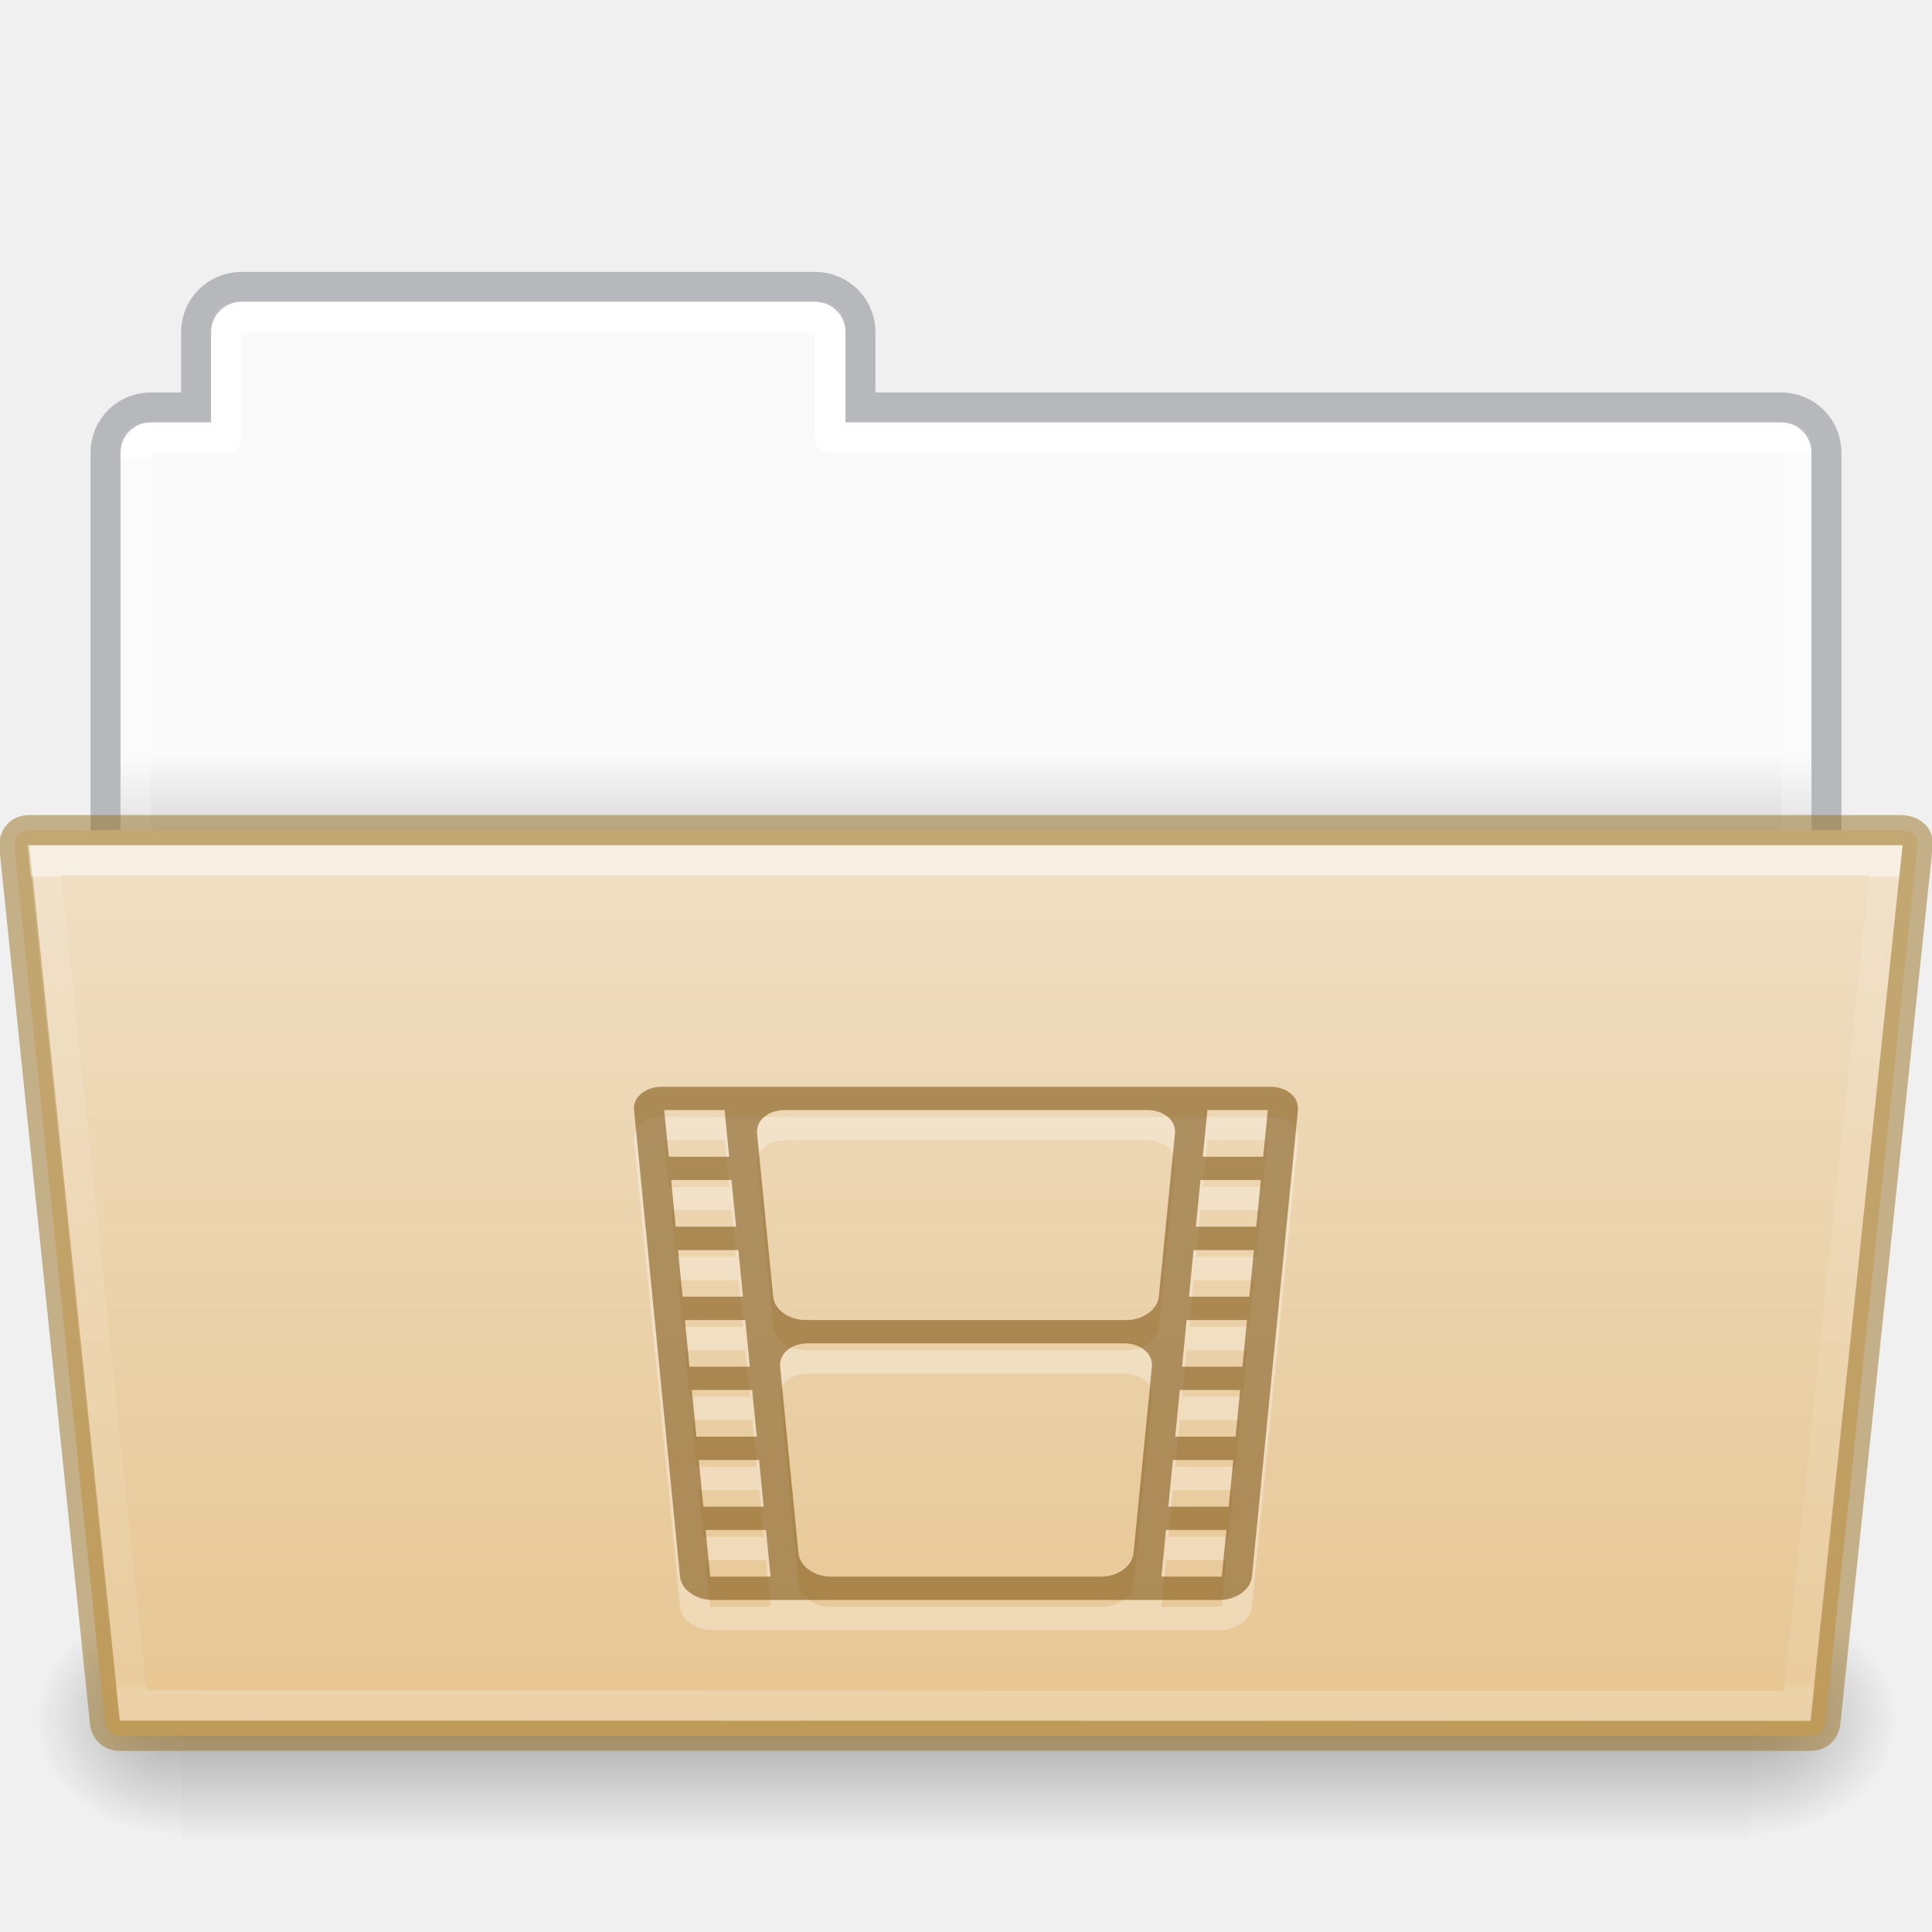
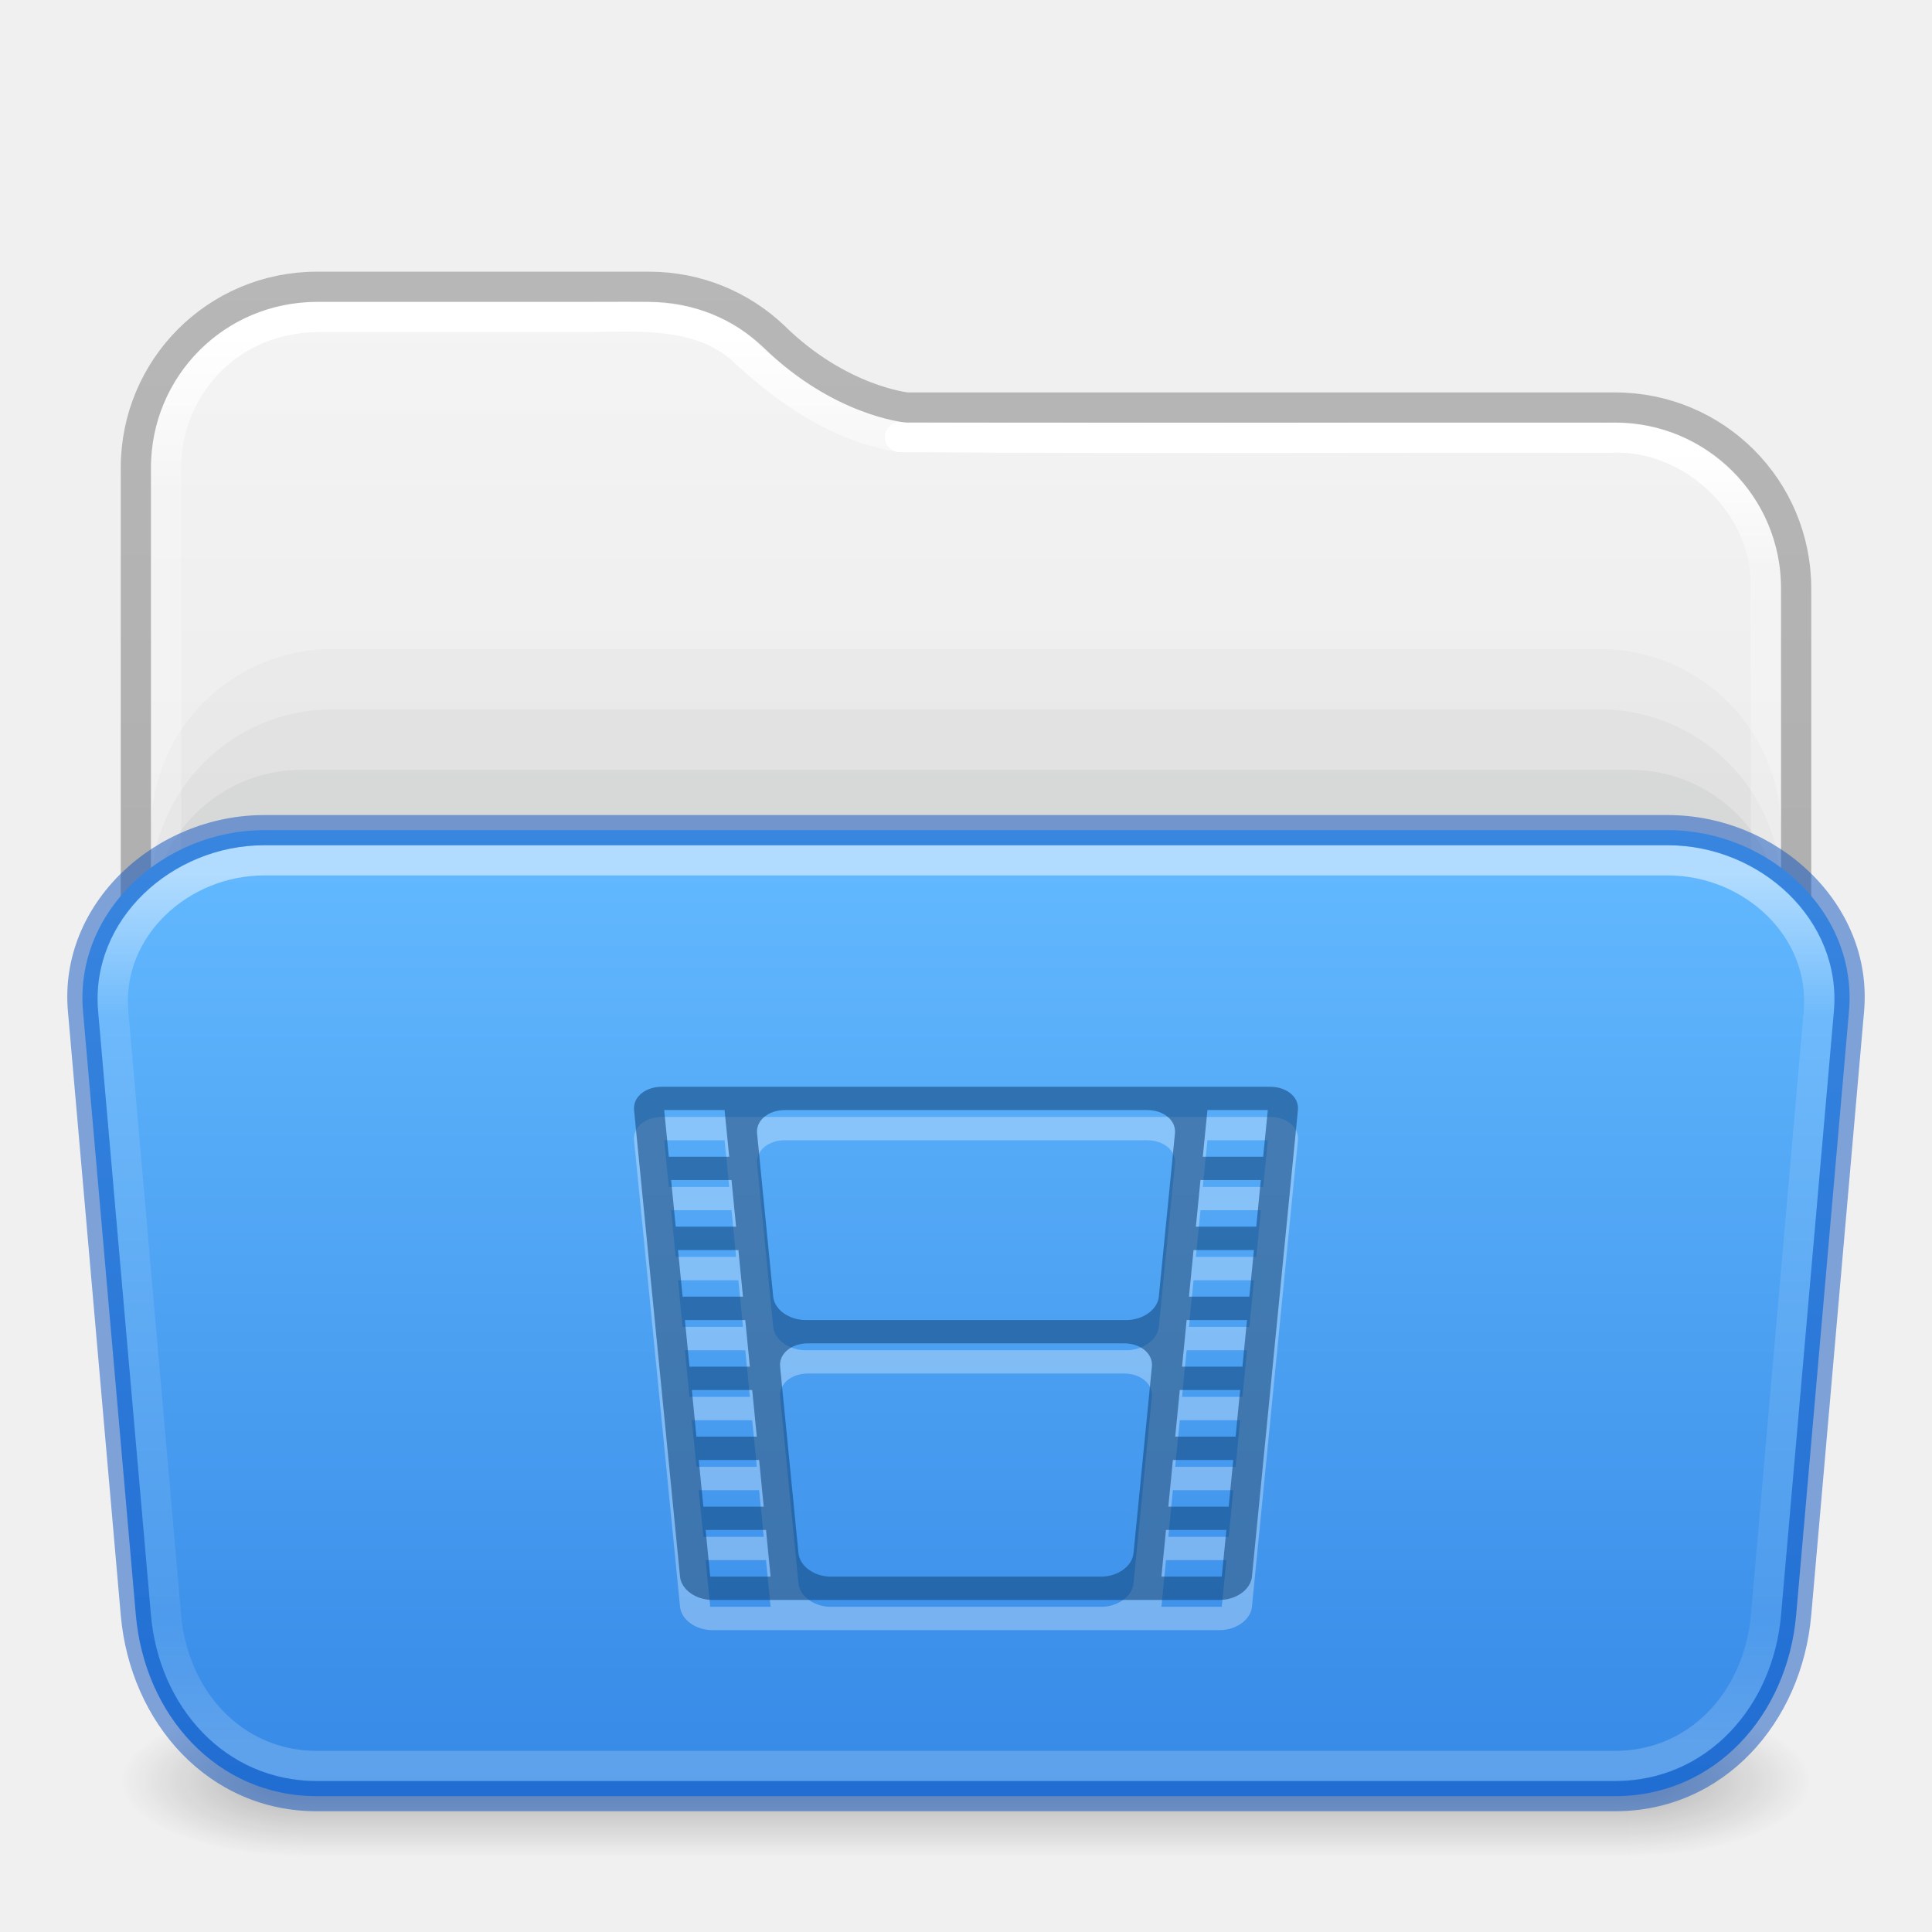
- <svg xmlns="http://www.w3.org/2000/svg" xmlns:xlink="http://www.w3.org/1999/xlink" version="1.1" width="64" height="64" id="svg22774">
-   <defs id="defs22776">
-     <linearGradient id="linearGradient1096">
-       <stop offset="0" style="stop-color:#ffffff;stop-opacity:1" id="stop1088" />
-       <stop offset="0" style="stop-color:#ffffff;stop-opacity:0.235" id="stop1090" />
-       <stop offset="1" style="stop-color:#ffffff;stop-opacity:0.157" id="stop1092" />
-       <stop offset="1" style="stop-color:#ffffff;stop-opacity:0.392" id="stop1094" />
+ <svg xmlns="http://www.w3.org/2000/svg" xmlns:xlink="http://www.w3.org/1999/xlink" id="svg13986" height="64" width="64" version="1.1" xml:space="preserve">
+   <defs id="defs13988">
+     <linearGradient id="linearGradient16">
+       <stop id="stop13" style="stop-color:#ffffff;stop-opacity:1" offset="0" />
+       <stop id="stop14" style="stop-color:#ffffff;stop-opacity:0.235" offset="0.16" />
+       <stop id="stop15" style="stop-color:#ffffff;stop-opacity:0.157" offset="0.85" />
+       <stop id="stop16" style="stop-color:#ffffff;stop-opacity:0.392" offset="1" />
    </linearGradient>
-     <linearGradient id="linearGradient960">
-       <stop offset="0" style="stop-color:#fafafa;stop-opacity:1" id="stop956" />
-       <stop offset="1" style="stop-color:#d4d4d4;stop-opacity:1" id="stop958" />
+     <linearGradient id="linearGradient12">
+       <stop offset="0" style="stop-color:#64baff;stop-opacity:1;" id="stop11" />
+       <stop offset="1" style="stop-color:#3689e6;stop-opacity:1;" id="stop12" />
    </linearGradient>
-     <linearGradient x1="44.656" y1="44" x2="44.656" y2="119.974" id="linearGradient5954" xlink:href="#linearGradient4632-0-6-4-4-4" gradientUnits="userSpaceOnUse" gradientTransform="matrix(0.5041322,0,0,0.4000005,6.163637,9.882892)" />
-     <linearGradient id="linearGradient4632-0-6-4-4-4">
-       <stop id="stop4634-4-4-7-4" style="stop-color:#efdfc4;stop-opacity:1" offset="0" />
-       <stop id="stop4636-3-1-5-9" style="stop-color:#e7c591;stop-opacity:1" offset="1" />
+     <linearGradient id="linearGradient1077">
+       <stop id="stop1069" style="stop-color:#ffffff;stop-opacity:1;" offset="0" />
+       <stop id="stop1071" style="stop-color:#ffffff;stop-opacity:0.235" offset="0.095" />
+       <stop id="stop1073" style="stop-color:#ffffff;stop-opacity:0.157" offset="0.943" />
+       <stop id="stop1075" style="stop-color:#ffffff;stop-opacity:0.392" offset="1" />
    </linearGradient>
-     <radialGradient cx="605.714" cy="486.648" r="117.143" fx="605.714" fy="486.648" id="radialGradient5950" xlink:href="#linearGradient5060-820-8" gradientUnits="userSpaceOnUse" gradientTransform="matrix(-0.04016195,0,0,0.0329426,30.20468,40.92132)" />
-     <linearGradient id="linearGradient5060-820-8">
-       <stop id="stop2681-37" style="stop-color:#000000;stop-opacity:1" offset="0" />
-       <stop id="stop2683-05" style="stop-color:#000000;stop-opacity:0" offset="1" />
+     <linearGradient id="linearGradient1041">
+       <stop id="stop1033" style="stop-color:#ffffff;stop-opacity:1" offset="0" />
+       <stop id="stop1035" style="stop-color:#ffffff;stop-opacity:0.235" offset="0.083" />
+       <stop id="stop1037" style="stop-color:#ffffff;stop-opacity:0.157" offset="0.943" />
+       <stop id="stop1039" style="stop-color:#ffffff;stop-opacity:0.392" offset="1" />
    </linearGradient>
-     <linearGradient x1="302.857" y1="366.648" x2="302.857" y2="609.505" id="linearGradient5946" xlink:href="#linearGradient5048-585-1" gradientUnits="userSpaceOnUse" gradientTransform="matrix(0.1076923,0,0,0.03294117,-6.922415,40.92219)" />
-     <linearGradient id="linearGradient5048-585-1">
-       <stop id="stop2667-0" style="stop-color:#000000;stop-opacity:0" offset="0" />
-       <stop id="stop2669-91" style="stop-color:#000000;stop-opacity:1" offset="0.5" />
-       <stop id="stop2671-6" style="stop-color:#000000;stop-opacity:0" offset="1" />
+     <linearGradient id="linearGradient3688-166-749-4-0-3-8">
+       <stop offset="0" style="stop-color:#181818;stop-opacity:1" id="stop2883-4-0-1-8" />
+       <stop offset="1" style="stop-color:#181818;stop-opacity:0" id="stop2885-9-2-9-6" />
    </linearGradient>
-     <radialGradient cx="605.714" cy="486.648" r="117.143" fx="605.714" fy="486.648" id="radialGradient5942" xlink:href="#linearGradient5060-820-8" gradientUnits="userSpaceOnUse" gradientTransform="matrix(0.04016195,0,0,0.0329426,33.79665,40.92132)" />
-     <linearGradient x1="62.989" y1="20.326" x2="62.989" y2="22.652" id="linearGradient22772" xlink:href="#linearGradient960" gradientUnits="userSpaceOnUse" gradientTransform="matrix(1.313553,0,0,1.290055,-55.48495,-1.22186)" />
-     <linearGradient xlink:href="#linearGradient1096" id="linearGradient1086" gradientUnits="userSpaceOnUse" gradientTransform="matrix(1.321028,0,0,1.26798,-70.72988,0.1738103)" x1="97.447" y1="11.693" x2="97.539" y2="44.028" />
-     <linearGradient gradientTransform="matrix(0.8918614,0,0,0.8679271,4.093162,37.57512)" gradientUnits="userSpaceOnUse" xlink:href="#34542" id="linearGradient4191" x1="27.335" x2="27.335" y1="-9.88" y2="21.229" />
-     <linearGradient id="34542">
-       <stop id="stop3456-4-9-38-1-8" offset="0" style="stop-color:#ffffff;stop-opacity:1" />
-       <stop id="stop3458-39-80-3-5-5" offset="0.003" style="stop-color:#ffffff;stop-opacity:0.235" />
-       <stop id="stop3460-7-0-2-4-2" offset="0.99" style="stop-color:#ffffff;stop-opacity:0.157" />
-       <stop id="stop3462-0-9-8-7-2" offset="1" style="stop-color:#ffffff;stop-opacity:0.392" />
+     <linearGradient id="linearGradient3702-501-757-8-4-1-1">
+       <stop offset="0" style="stop-color:#181818;stop-opacity:0" id="stop2895-8-9-9-1" />
+       <stop offset="0.5" style="stop-color:#181818;stop-opacity:1" id="stop2897-7-8-7-7" />
+       <stop offset="1" style="stop-color:#181818;stop-opacity:0" id="stop2899-4-5-1-5" />
    </linearGradient>
+     <linearGradient id="linearGradient3104-6">
+       <stop offset="0" style="stop-color:#000000;stop-opacity:0.318" id="stop3106-3" />
+       <stop offset="1" style="stop-color:#000000;stop-opacity:0.24" id="stop3108-9" />
+     </linearGradient>
+     <linearGradient id="linearGradient3600-9-51">
+       <stop offset="0" style="stop-color:#f4f4f4;stop-opacity:1" id="stop3602-0-0" />
+       <stop offset="1" style="stop-color:#dbdbdb;stop-opacity:1" id="stop3604-9-04" />
+     </linearGradient>
+     <linearGradient xlink:href="#linearGradient1041" id="linearGradient15429" gradientUnits="userSpaceOnUse" gradientTransform="matrix(1.432432,0,0,1.108108,-2.378375,16.33414)" x1="24" y1="-1.222" x2="24" y2="42.092" />
+     <linearGradient xlink:href="#linearGradient16" id="linearGradient15433" gradientUnits="userSpaceOnUse" gradientTransform="matrix(1.432432,0,0,0.7837839,-2.378375,25.18919)" x1="24" y1="4.867" x2="24" y2="41.862" />
+     <linearGradient xlink:href="#linearGradient1077" id="linearGradient15429-3" gradientUnits="userSpaceOnUse" gradientTransform="matrix(1.432432,0,0,1.108108,-2.378375,16.33414)" x1="11.576" y1="-4.784" x2="11.576" y2="42.194" />
+     <linearGradient xlink:href="#linearGradient3104-6" id="linearGradient3170" gradientUnits="userSpaceOnUse" gradientTransform="matrix(0.8074969,0,0,0.8947171,10.83533,4.86779)" x1="12.879" y1="66.951" x2="12.879" y2="4.78" />
+     <linearGradient xlink:href="#linearGradient3600-9-51" id="linearGradient1512" gradientUnits="userSpaceOnUse" gradientTransform="matrix(1.380648,0,0,1.327964,-70.17303,3.583315)" x1="74.839" y1="4.948" x2="74.839" y2="49.779" />
+     <linearGradient gradientTransform="matrix(0.5041322,0,0,0.3398522,73.84322,17.50996)" gradientUnits="userSpaceOnUse" xlink:href="#linearGradient12" id="linearGradient5954" y2="123.546" x2="-91" y1="29.399" x1="-91" />
+     <linearGradient x1="25.058" y1="47.028" x2="25.058" y2="39.999" id="linearGradient6394-3" xlink:href="#linearGradient3702-501-757-8-4-1-1" gradientUnits="userSpaceOnUse" gradientTransform="matrix(1.571429,0,0,0.7142857,-5.714285,27.92857)" />
+     <radialGradient cx="4.993" cy="43.5" r="2.5" fx="4.993" fy="43.5" id="radialGradient3337-2-2-3-3" xlink:href="#linearGradient3688-166-749-4-0-3-8" gradientUnits="userSpaceOnUse" gradientTransform="matrix(2.404541,0,0,1,41.98575,15.5)" />
+     <radialGradient cx="4.993" cy="43.5" r="2.5" fx="4.993" fy="43.5" id="radialGradient3339-1-4-5-0" xlink:href="#linearGradient3688-166-749-4-0-3-8" gradientUnits="userSpaceOnUse" gradientTransform="matrix(2.404541,0,0,1,-22.01424,-102.5)" />
  </defs>
-   <path style="opacity:1;vector-effect:none;fill:url(#linearGradient22772);fill-opacity:1;stroke:none;stroke-width:1;stroke-linecap:butt;stroke-linejoin:miter;stroke-miterlimit:4;stroke-dasharray:none;stroke-dashoffset:0;stroke-opacity:1;marker:none" d="M 7.75,10 C 7.335,10 7,10.335 7,10.75 V 14 H 4.75 C 4.335,14 4,14.335 4,14.75 v 14.5 C 4,29.666 4.335,30 4.75,30 h 54.5 C 59.666,30 60,29.666 60,29.25 V 14.75 C 60,14.335 59.666,14 59.25,14 H 28 V 10.75 C 28,10.335 27.666,10 27.25,10 Z" id="rect878" />
-   <path style="opacity:0.5;vector-effect:none;fill:none;fill-opacity:1;stroke:#7e8087;stroke-width:0.992;stroke-linecap:square;stroke-linejoin:miter;stroke-miterlimit:4;stroke-dasharray:none;stroke-dashoffset:0;stroke-opacity:1" d="m 7.996,9.504 c -0.831,0 -1.5,0.669 -1.5,1.5 v 2.492 h -1.5 c -0.831,0 -1.5,0.669 -1.5,1.5 V 29.004 H 60.504 V 14.996 c 0,-0.831 -0.669,-1.5 -1.5,-1.5 h -30.5 v -2.492 c 0,-0.831 -0.669,-1.5 -1.5,-1.5 z" id="rect878-6" />
-   <path style="opacity:1;vector-effect:none;fill:none;fill-opacity:1;stroke:url(#linearGradient1086);stroke-width:1;stroke-linecap:round;stroke-linejoin:round;stroke-miterlimit:4;stroke-dasharray:none;stroke-dashoffset:0;stroke-opacity:1;marker:none;font-variant-east_asian:normal" d="m 8,10.5 c -0.277,0 -0.5,0.223 -0.5,0.5 v 3.5 H 5 c -0.277,0 -0.5,0.223 -0.5,0.5 v 13 h 55 V 15 c 0,-0.277 -0.223,-0.5 -0.5,-0.5 H 27.5 V 11 c 0,-0.277 -0.223,-0.5 -0.5,-0.5 z" id="rect962" />
-   <path style="display:inline;overflow:visible;visibility:visible;opacity:0.3;fill:url(#radialGradient5942);fill-opacity:1;fill-rule:nonzero;stroke:none;stroke-width:1;marker:none" id="path3411" d="m 58.001,53 c 0,0 0,8 0,8 2.068,0.015 5,-1.792 5,-4 0,-2.208 -2.308,-3.999 -5,-3.999 z" />
-   <rect style="display:inline;overflow:visible;visibility:visible;opacity:0.3;fill:url(#linearGradient5946);fill-opacity:1;fill-rule:nonzero;stroke:none;stroke-width:1;marker:none" id="rect4173-14" y="53" x="6.001" height="8" width="52" />
-   <path style="display:inline;overflow:visible;visibility:visible;opacity:0.3;fill:url(#radialGradient5950);fill-opacity:1;fill-rule:nonzero;stroke:none;stroke-width:1;marker:none" id="path5018-7" d="m 6.001,53 c 0,0 0,8 0,8 -2.068,0.015 -5,-1.792 -5,-4 0,-2.208 2.308,-3.999 5,-3.999 z" />
-   <path style="color:#000000;display:inline;overflow:visible;visibility:visible;fill:url(#linearGradient5954);fill-opacity:1;fill-rule:nonzero;stroke:#987124;stroke-width:1;stroke-miterlimit:4;stroke-dasharray:none;stroke-opacity:0.498;marker:none;enable-background:accumulate;font-variant-east_asian:normal;opacity:1;vector-effect:none;stroke-linecap:butt;stroke-linejoin:miter;stroke-dashoffset:0" id="path4181" d="m 0.472,28 3,29 c 0,0 0,0.5 0.5,0.5 h 56 c 0.5,0 0.5,-0.5 0.5,-0.5 l 3.053,-29 c 0.049,-0.5 -0.553,-0.5 -0.553,-0.5 h -62 c -0.5,0 -0.5,0.5 -0.5,0.5 z" />
-   <path style="color:#000000;display:inline;overflow:visible;visibility:visible;opacity:0.5;fill:none;stroke:url(#linearGradient4191);stroke-width:1;stroke-linecap:round;stroke-linejoin:miter;stroke-miterlimit:4;stroke-dasharray:none;stroke-dashoffset:0;stroke-opacity:1;marker:none;enable-background:accumulate" id="path4183" d="m 1.472,28.5 2.932,27.985 55.137,0.031 2.931,-28.015 z" />
-   <path style="color:#000000;display:inline;overflow:visible;visibility:visible;opacity:0.3;fill:#ffffff;fill-opacity:1;fill-rule:nonzero;stroke:none;stroke-width:5.1;marker:none;enable-background:accumulate" id="path9634" d="m 21.928,37 c -0.554,0 -0.966,0.344 -0.924,0.772 l 1.523,15.456 C 22.569,53.656 23.05,54 23.604,54 h 8.396 8.396 c 0.554,0 1.034,-0.344 1.076,-0.772 L 42.996,37.772 C 43.038,37.344 42.626,37 42.072,37 H 32 Z m 0.074,0.772 h 2 l 0.154,1.546 h -2 z m 4,0 h 5.998 5.998 c 0.554,0 0.966,0.346 0.924,0.774 l -0.535,5.408 c -0.042,0.428 -0.522,0.774 -1.076,0.774 h -5.31 -5.311 c -0.554,0 -1.034,-0.346 -1.076,-0.774 l -0.535,-5.408 c -0.042,-0.428 0.37,-0.774 0.924,-0.774 z m 13.996,0 h 2 l -0.154,1.546 h -2 z m -17.766,2.318 h 2 l 0.152,1.546 h -2 z m 17.535,0 h 2 l -0.152,1.546 h -2 z m -17.307,2.32 h 2 l 0.152,1.544 h -2 z m 17.078,0 h 2 l -0.152,1.544 h -2 z m -16.85,2.318 h 2 l 0.152,1.544 h -2 z m 16.621,0 h 2 l -0.152,1.544 h -2 z M 26.766,45.5 h 5.234 5.234 c 0.554,0 0.966,0.344 0.924,0.772 l -0.609,6.182 c -0.042,0.428 -0.522,0.774 -1.076,0.774 h -4.473 -4.473 c -0.554,0 -1.034,-0.346 -1.076,-0.774 L 25.842,46.272 C 25.8,45.844 26.212,45.5 26.766,45.5 Z m -3.848,1.546 h 2 l 0.152,1.544 h -2 z m 16.164,0 h 2 l -0.152,1.544 h -2 z m -15.935,2.318 h 2 l 0.152,1.546 h -2 z m 15.707,0 h 2 l -0.152,1.546 h -2 z m -15.479,2.318 h 2 l 0.152,1.546 h -2 z m 15.25,0 h 2 l -0.152,1.546 h -2 z" />
-   <path style="color:#000000;display:inline;overflow:visible;visibility:visible;opacity:0.6;fill:#7e5514;fill-opacity:0.971;fill-rule:nonzero;stroke:none;stroke-width:1;marker:none;enable-background:accumulate;font-variant-east_asian:normal;vector-effect:none;stroke-linecap:butt;stroke-linejoin:miter;stroke-miterlimit:4;stroke-dasharray:none;stroke-dashoffset:0;stroke-opacity:0.498" id="rect5803" d="m 21.928,36 c -0.554,0 -0.966,0.344 -0.924,0.772 l 1.523,15.456 C 22.569,52.656 23.05,53 23.604,53 h 8.396 8.396 c 0.554,0 1.034,-0.344 1.076,-0.772 L 42.996,36.772 C 43.038,36.344 42.626,36 42.072,36 H 32 Z m 0.074,0.772 h 2 l 0.154,1.546 h -2 z m 4,0 h 5.998 5.998 c 0.554,0 0.966,0.346 0.924,0.774 l -0.535,5.408 c -0.042,0.428 -0.522,0.774 -1.076,0.774 h -5.31 -5.311 c -0.554,0 -1.034,-0.346 -1.076,-0.774 l -0.535,-5.408 c -0.042,-0.428 0.37,-0.774 0.924,-0.774 z m 13.996,0 h 2 l -0.154,1.546 h -2 z m -17.766,2.318 h 2 l 0.152,1.546 h -2 z m 17.535,0 h 2 l -0.152,1.546 h -2 z m -17.307,2.32 h 2 l 0.152,1.544 h -2 z m 17.078,0 h 2 l -0.152,1.544 h -2 z m -16.85,2.318 h 2 l 0.152,1.544 h -2 z m 16.621,0 h 2 l -0.152,1.544 h -2 z M 26.766,44.5 h 5.234 5.234 c 0.554,0 0.966,0.344 0.924,0.772 l -0.609,6.182 c -0.042,0.428 -0.522,0.774 -1.076,0.774 h -4.473 -4.473 c -0.554,0 -1.034,-0.346 -1.076,-0.774 L 25.842,45.272 C 25.8,44.844 26.212,44.5 26.766,44.5 Z m -3.848,1.546 h 2 l 0.152,1.544 h -2 z m 16.164,0 h 2 l -0.152,1.544 h -2 z m -15.935,2.318 h 2 l 0.152,1.546 h -2 z m 15.707,0 h 2 l -0.152,1.546 h -2 z m -15.479,2.318 h 2 l 0.152,1.546 h -2 z m 15.25,0 h 2 l -0.152,1.546 h -2 z" />
+   <g id="g866" style="opacity:1">
+     <rect style="opacity:0.3;fill:url(#radialGradient3337-2-2-3-3);fill-opacity:1;stroke:none;stroke-width:1.062" id="rect2801-5-5-7-9" y="56.5" x="54" height="5" width="6" />
+     <rect style="opacity:0.3;fill:url(#radialGradient3339-1-4-5-0);fill-opacity:1;stroke:none;stroke-width:1.062" id="rect3696-3-0-3-7" transform="scale(-1)" y="-61.5" x="-10" height="5" width="6" />
+     <rect style="opacity:0.3;fill:url(#linearGradient6394-3);fill-opacity:1;stroke:none;stroke-width:1.062" id="rect3700-5-6-8-4" y="56.5" x="10" height="5" width="44" />
+   </g>
+   <path id="rect5505-21-3-8-5-2-9-1-7-8-7-8-1" style="color:#000000;font-variation-settings:normal;display:inline;overflow:visible;visibility:visible;vector-effect:none;fill:url(#linearGradient1512);fill-opacity:1;fill-rule:nonzero;stroke:none;stroke-width:1;stroke-linecap:butt;stroke-linejoin:miter;stroke-miterlimit:4;stroke-dasharray:none;stroke-dashoffset:0;stroke-opacity:1;-inkscape-stroke:none;marker:none;enable-background:accumulate;stop-color:#000000" d="M 10.497,10 C 7.442,10 5,12.442 5,15.497 V 52 H 59 V 19.498 c 0,-3.055 -2.442,-5.497 -5.497,-5.497 H 30.047 a 0.503,0.503 0 0 1 -0.049,-0.004 c 0,0 -2.422,-0.248 -4.706,-2.487 l -0.004,-0.004 C 24.303,10.57 22.975,10 21.498,10 Z" />
+   <rect style="color:#000000;font-variation-settings:normal;display:inline;overflow:visible;visibility:visible;vector-effect:none;fill:#555761;fill-opacity:0.03;fill-rule:nonzero;stroke:none;stroke-width:1;stroke-linecap:butt;stroke-linejoin:miter;stroke-miterlimit:4;stroke-dasharray:none;stroke-dashoffset:0;stroke-opacity:0.5;-inkscape-stroke:none;marker:none;enable-background:accumulate;stop-color:#000000" id="rect2200" y="21.5" x="5" ry="6" rx="6" height="28" width="54" />
+   <rect style="color:#000000;font-variation-settings:normal;display:inline;overflow:visible;visibility:visible;vector-effect:none;fill:#555761;fill-opacity:0.05;fill-rule:nonzero;stroke:none;stroke-width:1;stroke-linecap:butt;stroke-linejoin:miter;stroke-miterlimit:4;stroke-dasharray:none;stroke-dashoffset:0;stroke-opacity:0.5;-inkscape-stroke:none;marker:none;enable-background:accumulate;stop-color:#000000" id="rect973" y="23.5" x="5" ry="6" rx="6" height="28" width="54" />
+   <rect style="color:#000000;font-variation-settings:normal;display:inline;overflow:visible;visibility:visible;vector-effect:none;fill:#555761;fill-opacity:0.07;fill-rule:nonzero;stroke:none;stroke-width:1;stroke-linecap:butt;stroke-linejoin:miter;stroke-miterlimit:4;stroke-dasharray:none;stroke-dashoffset:0;stroke-opacity:0.5;-inkscape-stroke:none;marker:none;enable-background:accumulate;stop-color:#000000" id="rect3772" y="25.5" x="5" ry="5" rx="5" height="28" width="54" />
+   <path id="rect5505-21-3-8-5-2-9-1-7-8-0-6-4-8-7" style="color:#000000;font-variation-settings:normal;display:inline;overflow:visible;visibility:visible;fill:none;fill-opacity:1;fill-rule:nonzero;stroke:url(#linearGradient15429);stroke-width:1;stroke-linecap:round;stroke-linejoin:round;stroke-miterlimit:4;stroke-dasharray:none;stroke-dashoffset:0;stroke-opacity:1;marker:none;enable-background:accumulate;stop-color:#000000" d="m 58.5,52.275 c -0.01,-11.053 0.021,-22.107 -0.016,-33.159 -0.137,-2.616 -2.602,-4.781 -5.21,-4.615 -7.82,-0.016 -15.644,0.031 -23.462,-0.023" />
+   <path id="rect5505-21-3-8-5-2-9-1-7-8-0-6-4-8-7-5" style="color:#000000;font-variation-settings:normal;display:inline;overflow:visible;visibility:visible;fill:none;fill-opacity:1;fill-rule:nonzero;stroke:url(#linearGradient15429-3);stroke-width:1;stroke-linecap:round;stroke-linejoin:round;stroke-miterlimit:4;stroke-dasharray:none;stroke-dashoffset:0;stroke-opacity:1;marker:none;enable-background:accumulate;stop-color:#000000" d="m 29.812,14.477 c -2.057,-0.326 -3.809,-1.562 -5.29,-2.961 -1.413,-1.173 -3.307,-1.038 -5.022,-1.016 l -9,3.9e-5 c -3.068,0.058 -5,2.457 -5,5 0.01,12.42 -0.02,24.966 0.015,37.385" />
+   <path id="rect5505-21-3-8-5-2-9-1-7-8-0-6-6-3" style="color:#000000;font-variation-settings:normal;display:inline;overflow:visible;visibility:visible;vector-effect:none;fill:none;fill-opacity:1;fill-rule:nonzero;stroke:url(#linearGradient3170);stroke-width:1;stroke-linecap:butt;stroke-linejoin:round;stroke-miterlimit:4;stroke-dasharray:none;stroke-dashoffset:0;stroke-opacity:1;-inkscape-stroke:none;marker:none;enable-background:accumulate;stop-color:#000000" d="M 59.5,33 V 19.5 c 0,-3.324 -2.676,-6 -6,-6 H 30.046 c 0,0 -2.231,-0.215 -4.405,-2.349 -1.075,-1.024 -2.532,-1.651 -4.141,-1.651 h -11 c -3.324,0 -6,2.676 -6,6 V 33" />
+   <path id="rect5505-21-3-8-5-2-9-7-3-6" style="display:inline;overflow:visible;vector-effect:none;fill:url(#linearGradient5954);stroke-opacity:0.5;marker:none;enable-background:accumulate;stop-color:#000000" d="m 8.75,27.5 h 46.5 c 3.324,0 6.29,2.689 6,6 l -1.75,20 c -0.29,3.311 -2.676,6 -6,6 h -43 c -3.324,0 -5.71,-2.689 -6,-6 l -1.75,-20 c -0.29,-3.311 2.676,-6 6,-6 z" />
+   <path style="color:#000000;opacity:0.5;fill:url(#linearGradient15433);stroke-linecap:round;stroke-linejoin:round;-inkscape-stroke:none" d="m 8.75,28 c -3.038,0 -5.765,2.473 -5.5,5.5 L 5,53.5 c 0.265,3.027 2.462,5.5 5.5,5.5 h 43 c 3.038,0 5.235,-2.473 5.5,-5.5 l 1.75,-20 C 61.015,30.473 58.288,28 55.25,28 Z m 0,1 h 46.5 c 2.502,0 4.718,2.008 4.5,4.5 L 58,53.5 C 57.782,55.992 56.002,58 53.5,58 h -43 C 7.998,58 6.218,55.992 6,53.5 L 4.25,33.5 C 4.032,31.008 6.248,29 8.75,29 Z" id="rect6741-8-33-4" />
+   <path style="color:#000000;fill:#0d52bf;fill-opacity:0.502;-inkscape-stroke:none" d="m 8.75,27 c -3.592,0 -6.813,2.921 -6.5,6.5 L 4,53.5 c 0.313,3.579 2.908,6.5 6.5,6.5 h 43 c 3.592,0 6.187,-2.921 6.5,-6.5 l 1.75,-20 C 62.063,29.921 58.842,27 55.25,27 Z m 0,1 h 46.5 c 3.056,0 5.766,2.456 5.5,5.5 L 59,53.5 C 58.734,56.544 56.556,59 53.5,59 h -43 C 7.444,59 5.266,56.544 5,53.5 L 3.25,33.5 C 2.984,30.456 5.694,28 8.75,28 Z" id="rect1350" />
+   <path style="color:#000000;display:inline;overflow:visible;visibility:visible;opacity:0.3;fill:#ffffff;fill-opacity:1;fill-rule:nonzero;stroke:none;stroke-width:5.1;marker:none;enable-background:accumulate" id="path9634" d="m 21.928,37 c -0.554,0 -0.966,0.344 -0.924,0.772 l 1.523,15.456 C 22.569,53.656 23.05,54 23.604,54 h 8.396 8.396 c 0.554,0 1.034,-0.344 1.076,-0.772 l 1.523,-15.456 C 43.038,37.344 42.626,37 42.072,37 h -10.072 z m 0.074,0.772 h 2 l 0.154,1.546 h -2 z m 4,0 h 5.998 5.998 c 0.554,0 0.966,0.346 0.924,0.774 l -0.535,5.408 c -0.042,0.428 -0.522,0.774 -1.076,0.774 h -5.31 -5.311 c -0.554,0 -1.034,-0.346 -1.076,-0.774 l -0.535,-5.408 c -0.042,-0.428 0.37,-0.774 0.924,-0.774 z m 13.996,0 h 2 l -0.154,1.546 h -2 z m -17.766,2.318 h 2 l 0.152,1.546 h -2 z m 17.535,0 h 2 l -0.152,1.546 h -2 z m -17.307,2.32 h 2 l 0.152,1.544 h -2 z m 17.078,0 h 2 l -0.152,1.544 h -2 z m -16.85,2.318 h 2 l 0.152,1.544 h -2 z m 16.621,0 h 2 l -0.152,1.544 h -2 z M 26.766,45.5 h 5.234 5.234 c 0.554,0 0.966,0.344 0.924,0.772 l -0.609,6.182 c -0.042,0.428 -0.522,0.774 -1.076,0.774 h -4.473 -4.473 c -0.554,0 -1.034,-0.346 -1.076,-0.774 l -0.609,-6.182 C 25.8,45.844 26.212,45.5 26.766,45.5 Z m -3.848,1.546 h 2 l 0.152,1.544 h -2 z m 16.164,0 h 2 l -0.152,1.544 h -2 z m -15.935,2.318 h 2 l 0.152,1.546 h -2 z m 15.707,0 h 2 l -0.152,1.546 h -2 z m -15.479,2.318 h 2 l 0.152,1.546 h -2 z m 15.25,0 h 2 l -0.152,1.546 h -2 z" />
+   <path style="color:#000000;display:inline;overflow:visible;visibility:visible;opacity:0.6;vector-effect:none;fill:#14487e;fill-opacity:0.973;fill-rule:nonzero;stroke:none;stroke-width:1;stroke-linecap:butt;stroke-linejoin:miter;stroke-miterlimit:4;stroke-dasharray:none;stroke-dashoffset:0;stroke-opacity:0.498;marker:none;enable-background:accumulate" id="rect5803" d="m 21.928,36 c -0.554,0 -0.966,0.344 -0.924,0.772 l 1.523,15.456 C 22.569,52.656 23.05,53 23.604,53 h 8.396 8.396 c 0.554,0 1.034,-0.344 1.076,-0.772 l 1.523,-15.456 C 43.038,36.344 42.626,36 42.072,36 h -10.072 z m 0.074,0.772 h 2 l 0.154,1.546 h -2 z m 4,0 h 5.998 5.998 c 0.554,0 0.966,0.346 0.924,0.774 l -0.535,5.408 c -0.042,0.428 -0.522,0.774 -1.076,0.774 h -5.31 -5.311 c -0.554,0 -1.034,-0.346 -1.076,-0.774 l -0.535,-5.408 c -0.042,-0.428 0.37,-0.774 0.924,-0.774 z m 13.996,0 h 2 l -0.154,1.546 h -2 z m -17.766,2.318 h 2 l 0.152,1.546 h -2 z m 17.535,0 h 2 l -0.152,1.546 h -2 z m -17.307,2.32 h 2 l 0.152,1.544 h -2 z m 17.078,0 h 2 l -0.152,1.544 h -2 z m -16.85,2.318 h 2 l 0.152,1.544 h -2 z m 16.621,0 h 2 l -0.152,1.544 h -2 z M 26.766,44.5 h 5.234 5.234 c 0.554,0 0.966,0.344 0.924,0.772 l -0.609,6.182 c -0.042,0.428 -0.522,0.774 -1.076,0.774 h -4.473 -4.473 c -0.554,0 -1.034,-0.346 -1.076,-0.774 l -0.609,-6.182 C 25.8,44.844 26.212,44.5 26.766,44.5 Z m -3.848,1.546 h 2 l 0.152,1.544 h -2 z m 16.164,0 h 2 l -0.152,1.544 h -2 z m -15.935,2.318 h 2 l 0.152,1.546 h -2 z m 15.707,0 h 2 l -0.152,1.546 h -2 z m -15.479,2.318 h 2 l 0.152,1.546 h -2 z m 15.25,0 h 2 l -0.152,1.546 h -2 z" />
</svg>
